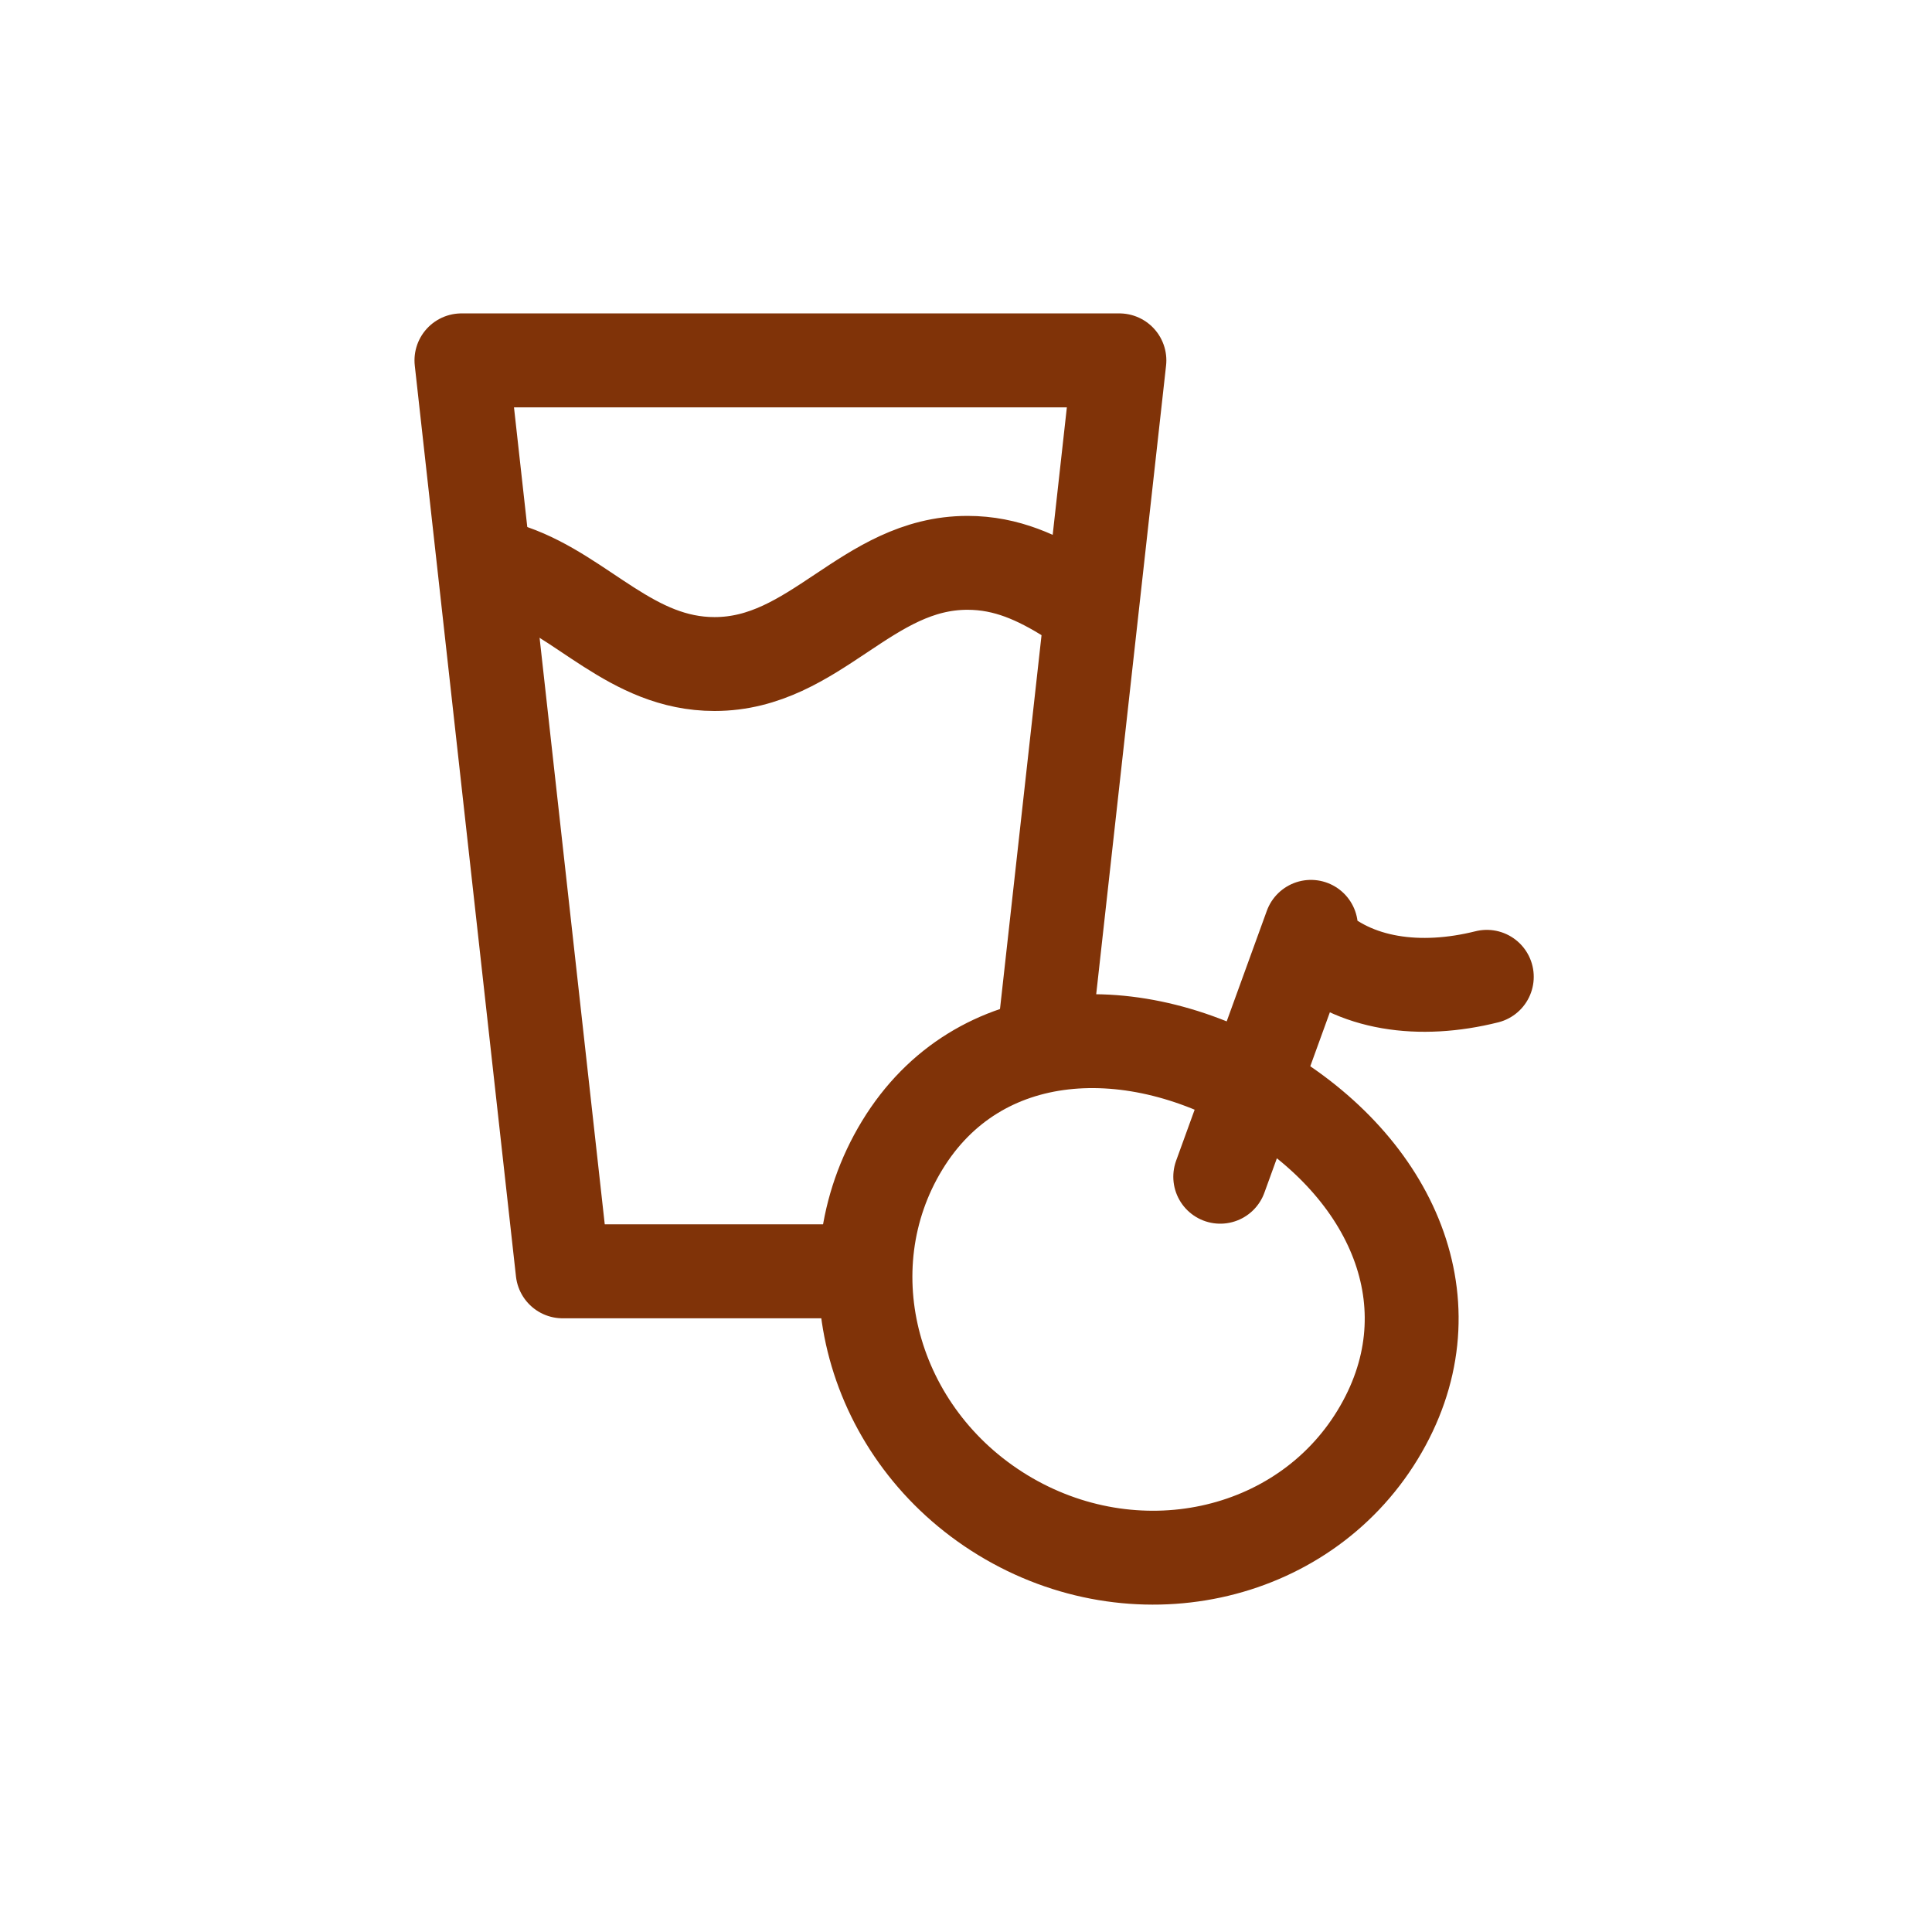
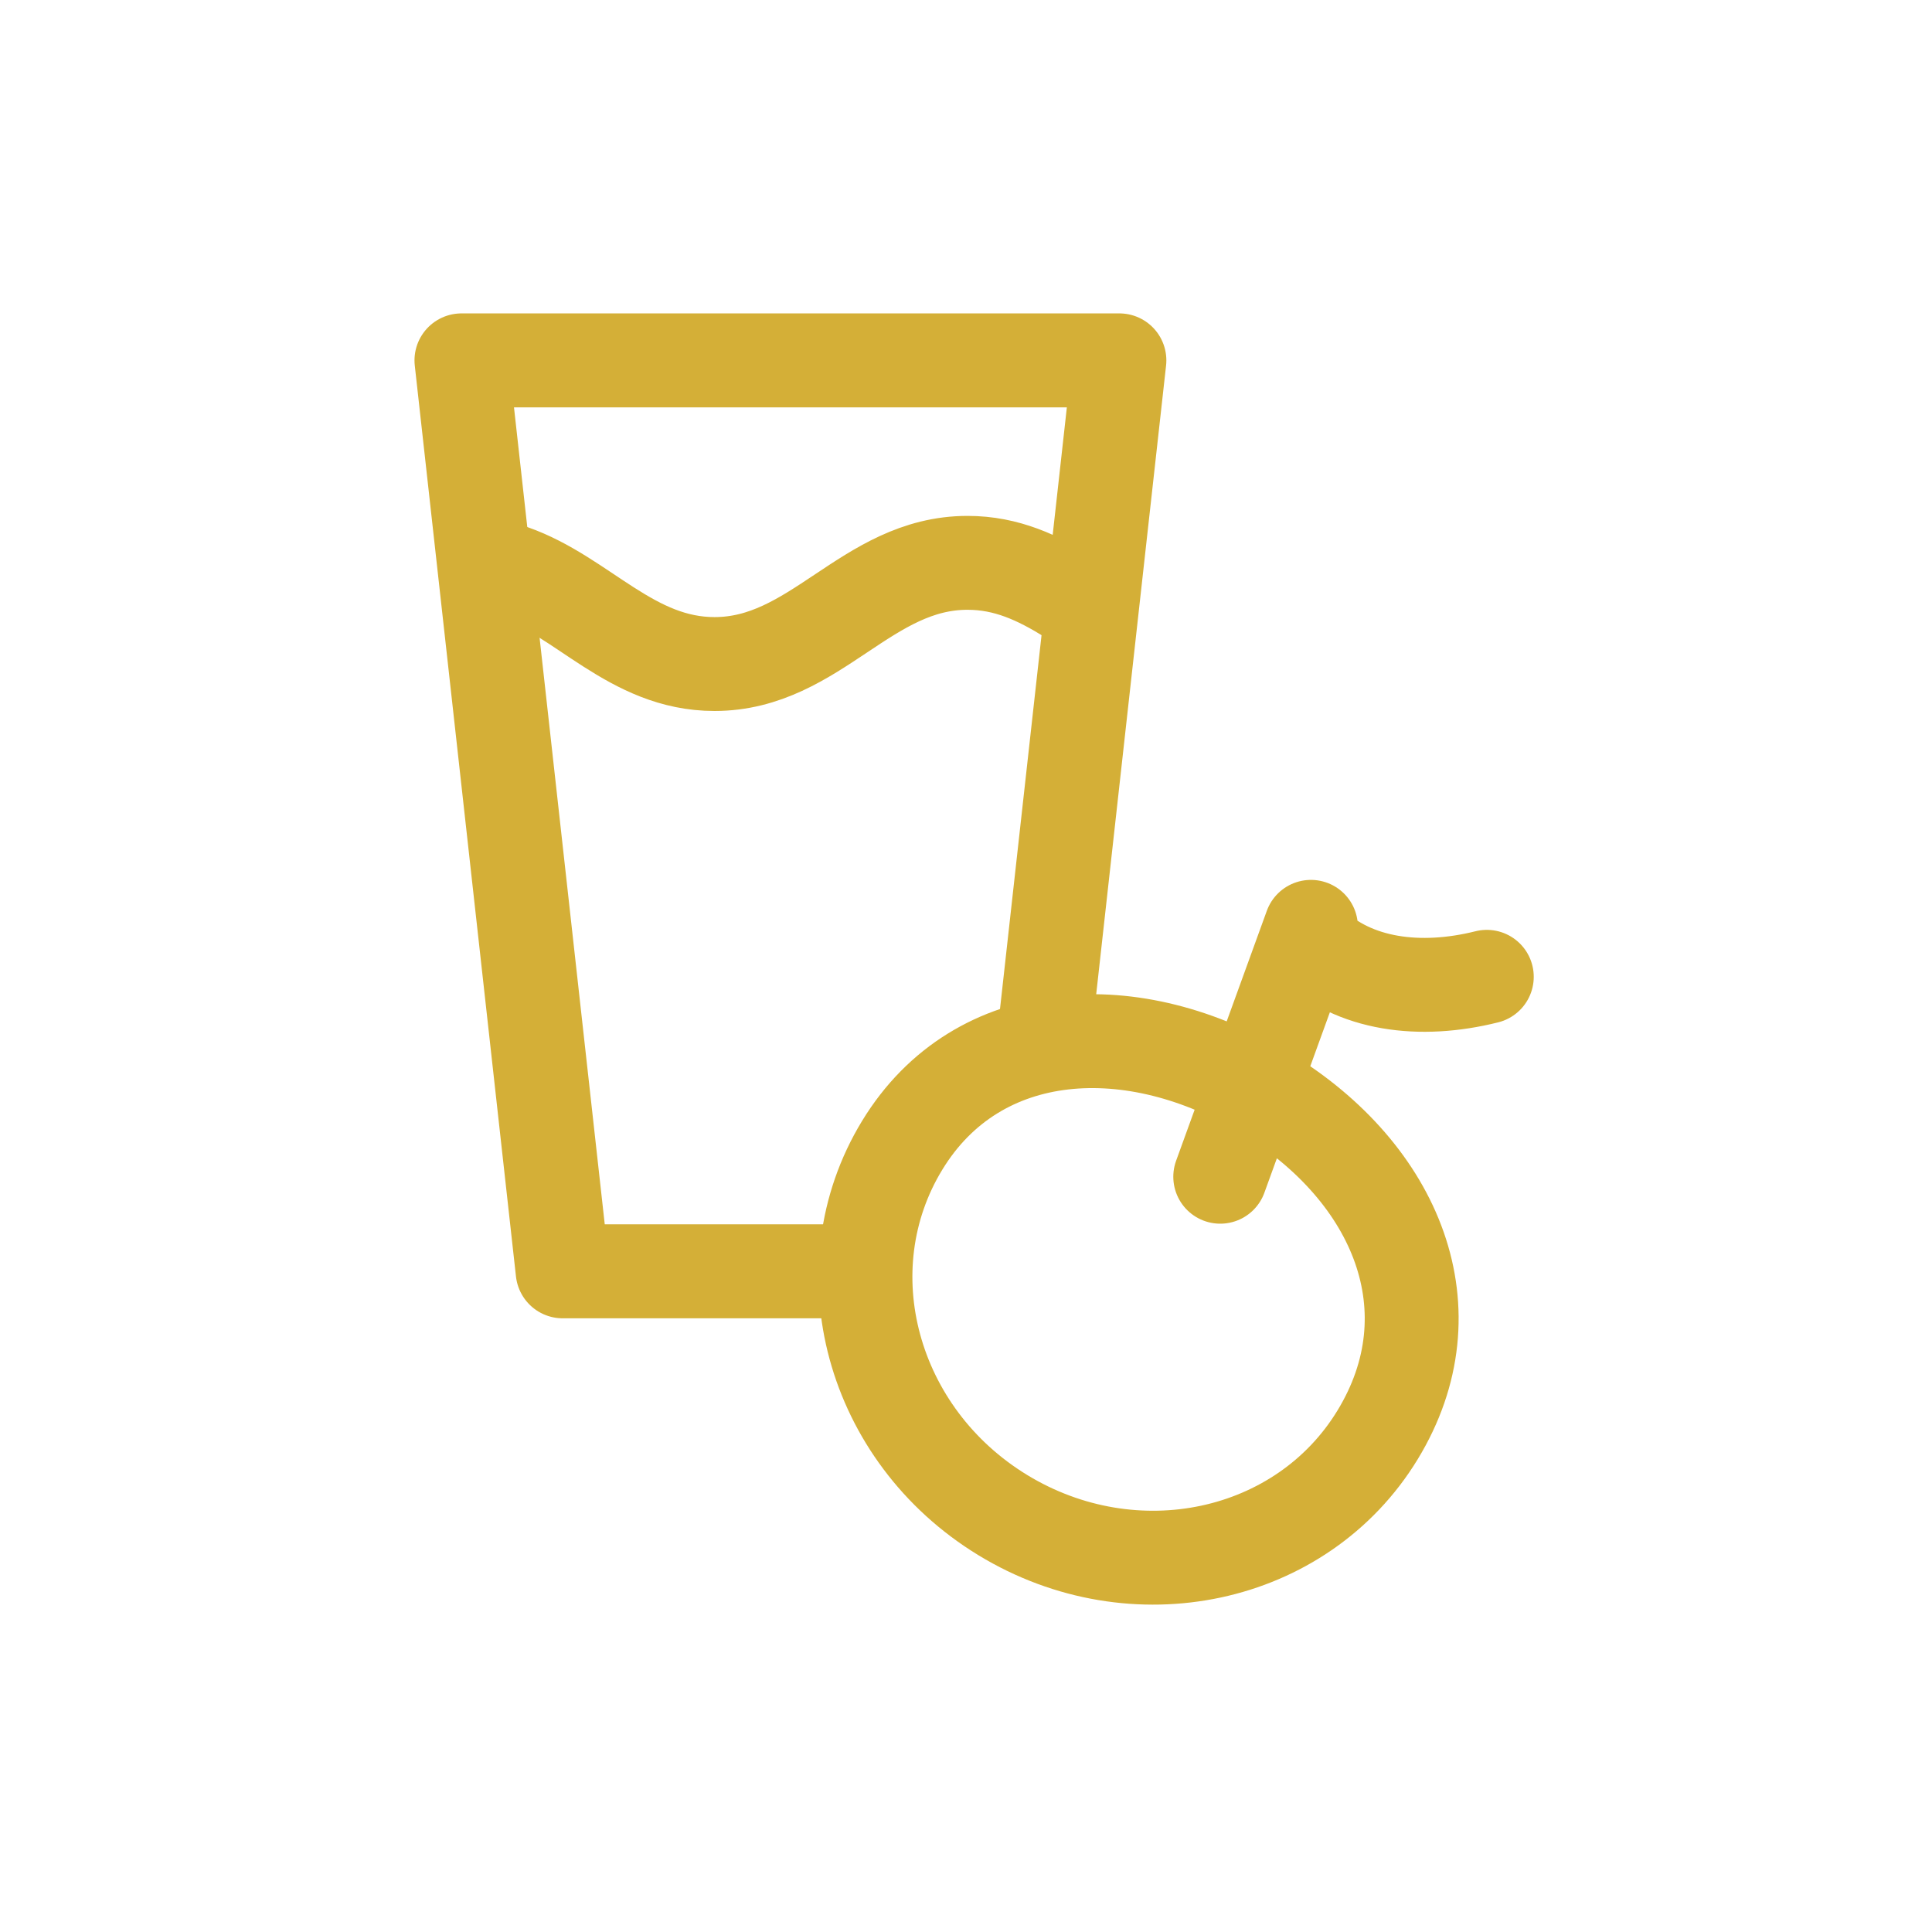
<svg xmlns="http://www.w3.org/2000/svg" width="37" height="37" viewBox="0 0 37 37" fill="none">
-   <path d="M19.983 19.986L21.437 6.902H8.838L10.776 24.347H16.106" stroke="#803308" stroke-width="1.8" stroke-linecap="round" stroke-linejoin="round" />
-   <path d="M20.468 11.428C19.886 11.07 19.285 10.779 18.529 10.779C16.591 10.779 15.622 12.717 13.684 12.717C12.094 12.717 11.164 11.419 9.807 10.944" stroke="#803308" stroke-width="1.798" stroke-linecap="round" stroke-linejoin="round" />
-   <path d="M23.369 22.536L25.106 17.75M25.106 18.069C25.927 18.864 27.197 19.027 28.474 18.707M26.382 27.48C24.932 29.86 21.719 30.547 19.205 29.016C16.691 27.484 15.828 24.314 17.278 21.934C18.727 19.554 21.73 19.409 24.244 20.941C26.759 22.473 27.832 25.101 26.382 27.48Z" stroke="#803308" stroke-width="1.798" stroke-linecap="round" />
+   <path d="M19.983 19.986L21.437 6.902H8.838L10.776 24.347H16.106" stroke="#d4af37" stroke-width="1.8" stroke-linecap="round" stroke-linejoin="round" />
+   <path d="M20.468 11.428C19.886 11.07 19.285 10.779 18.529 10.779C16.591 10.779 15.622 12.717 13.684 12.717C12.094 12.717 11.164 11.419 9.807 10.944" stroke="#d4af37" stroke-width="1.798" stroke-linecap="round" stroke-linejoin="round" />
+   <path d="M23.369 22.536L25.106 17.75M25.106 18.069C25.927 18.864 27.197 19.027 28.474 18.707M26.382 27.48C24.932 29.86 21.719 30.547 19.205 29.016C16.691 27.484 15.828 24.314 17.278 21.934C18.727 19.554 21.73 19.409 24.244 20.941C26.759 22.473 27.832 25.101 26.382 27.48Z" stroke="#d4af37" stroke-width="1.798" stroke-linecap="round" />
</svg>
